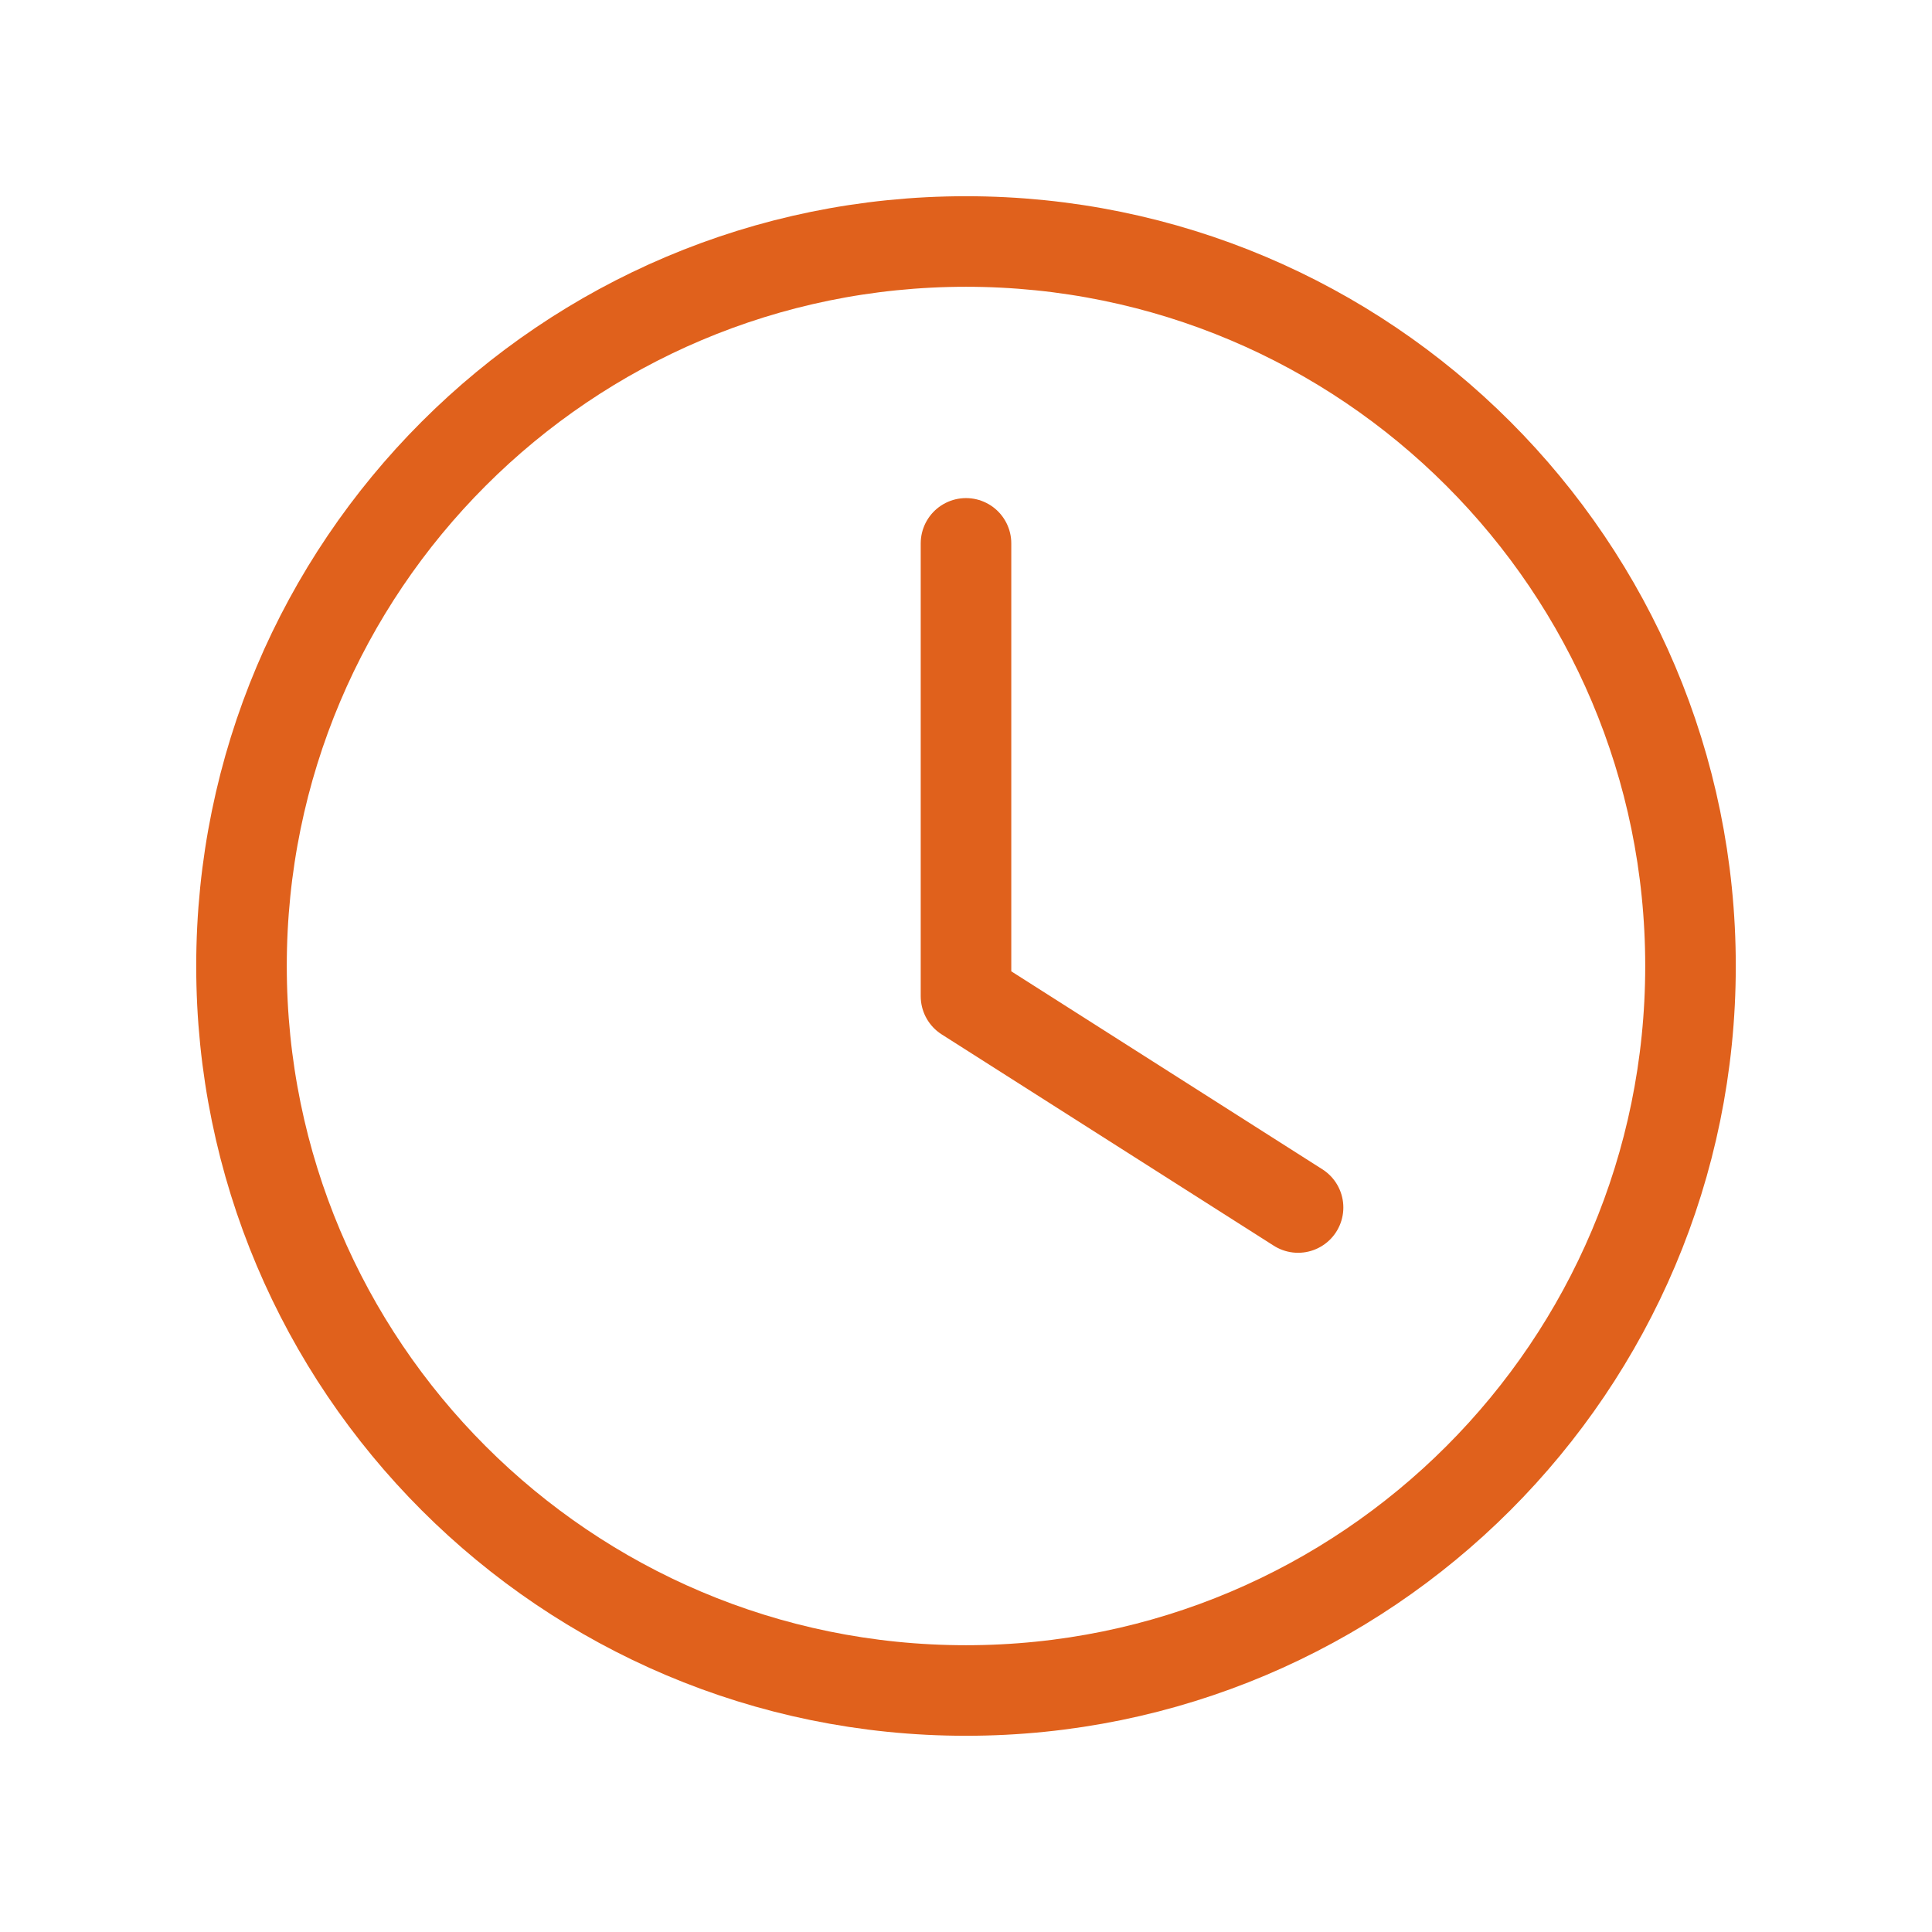
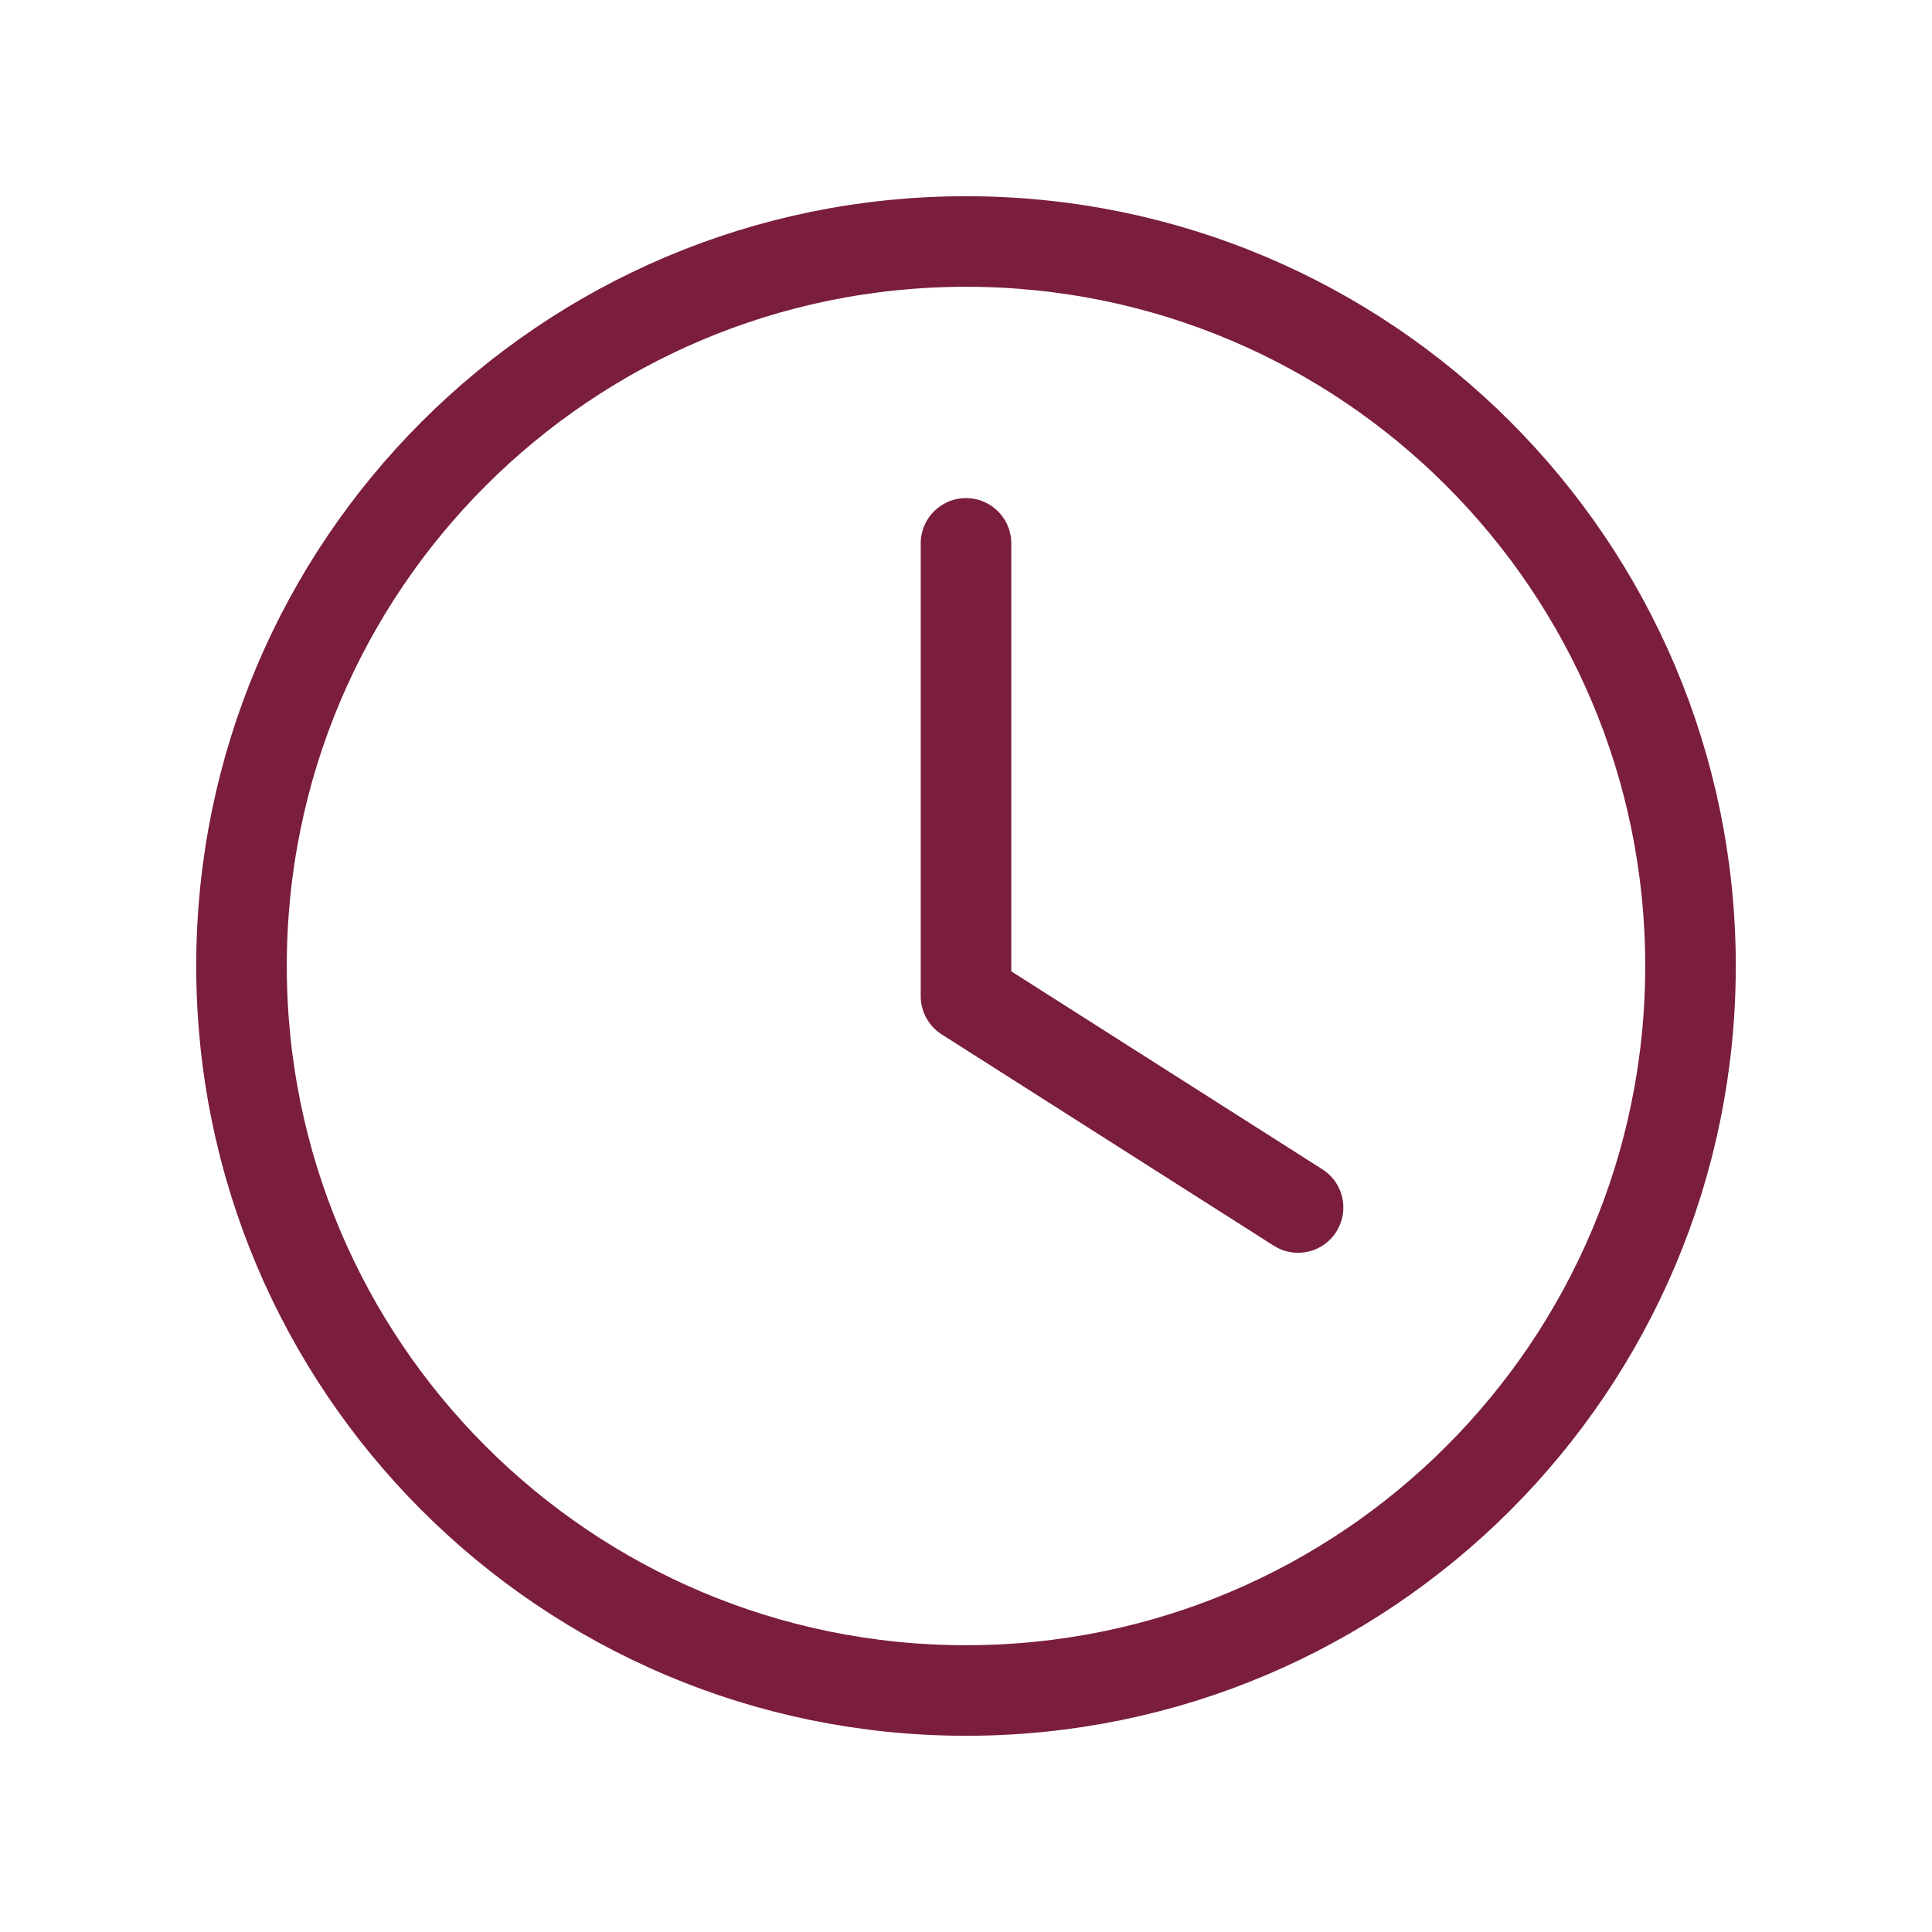
<svg xmlns="http://www.w3.org/2000/svg" viewBox="0 0 64 64" role="img" aria-label="Hours">
-   <circle cx="32" cy="32" r="24" fill="none" stroke="#e0611c" stroke-width="3" />
-   <path d="M32 18v15l11 7" fill="none" stroke="#e0611c" stroke-width="3" stroke-linecap="round" stroke-linejoin="round" />
+   <circle cx="32" cy="32" r="24" fill="none" stroke="#7a1e3c" stroke-width="3" />
+   <path d="M32 18v15l11 7" fill="none" stroke="#7a1e3c" stroke-width="3" stroke-linecap="round" stroke-linejoin="round" />
</svg>
